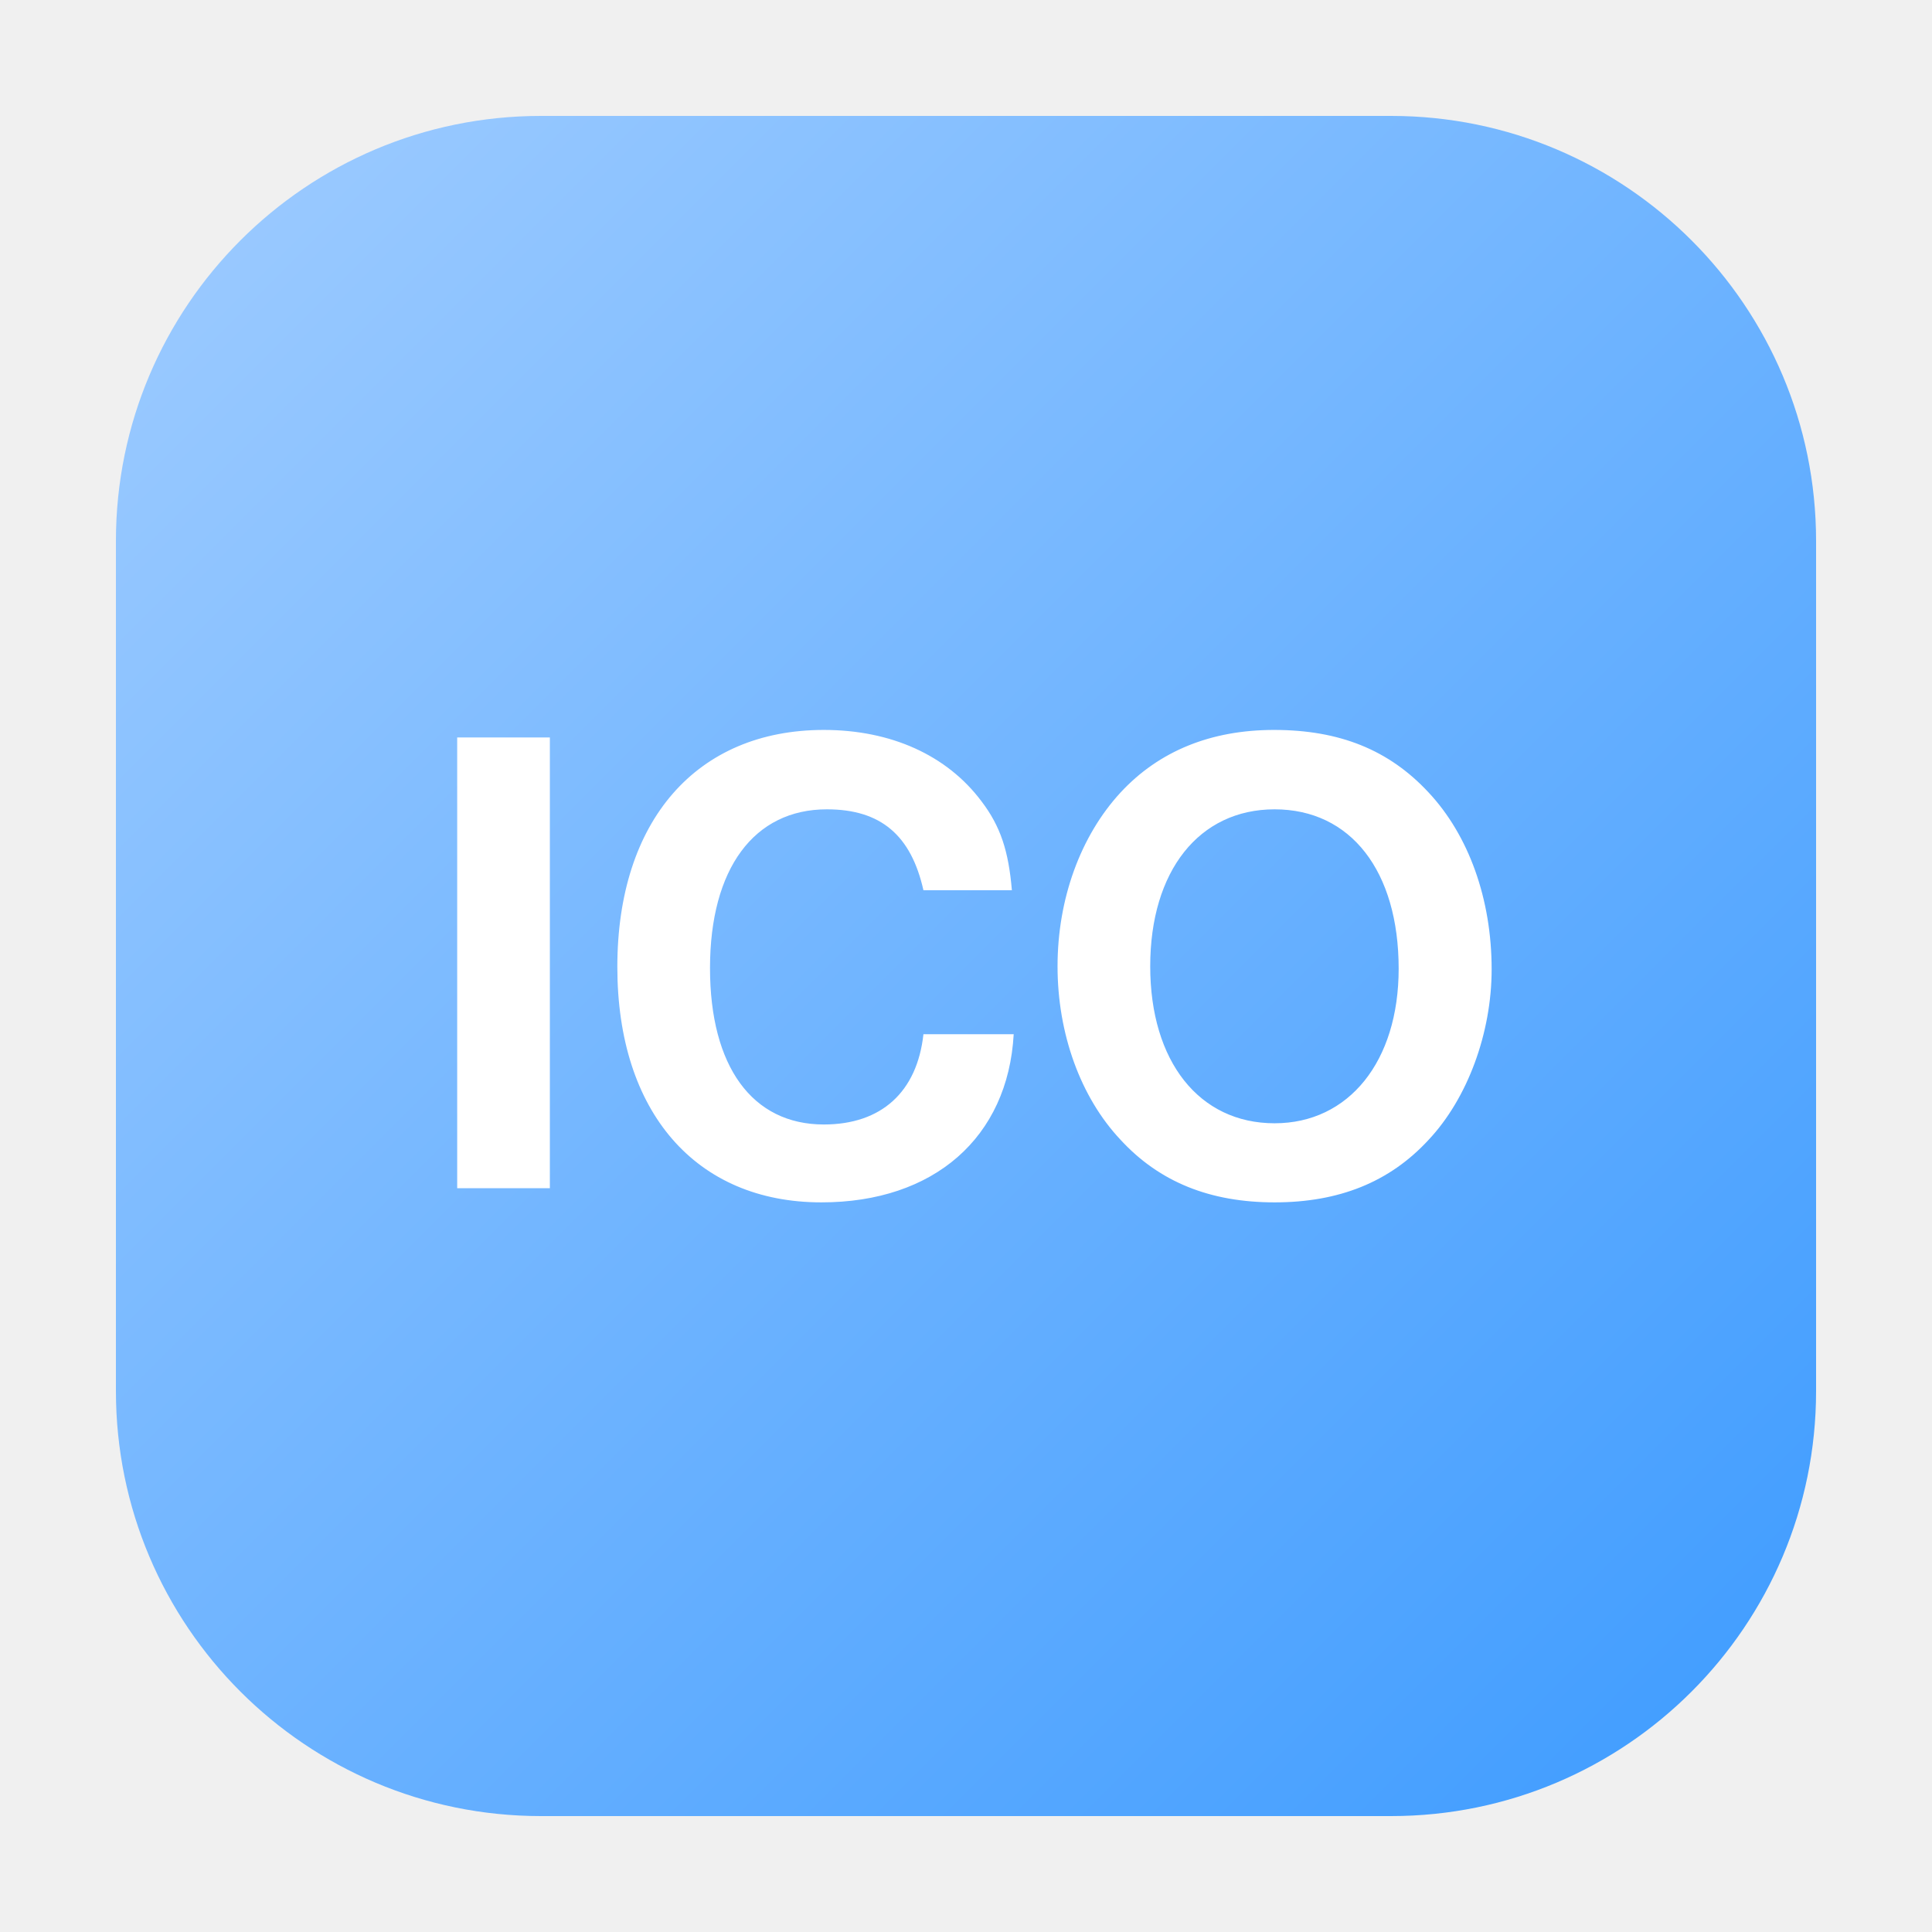
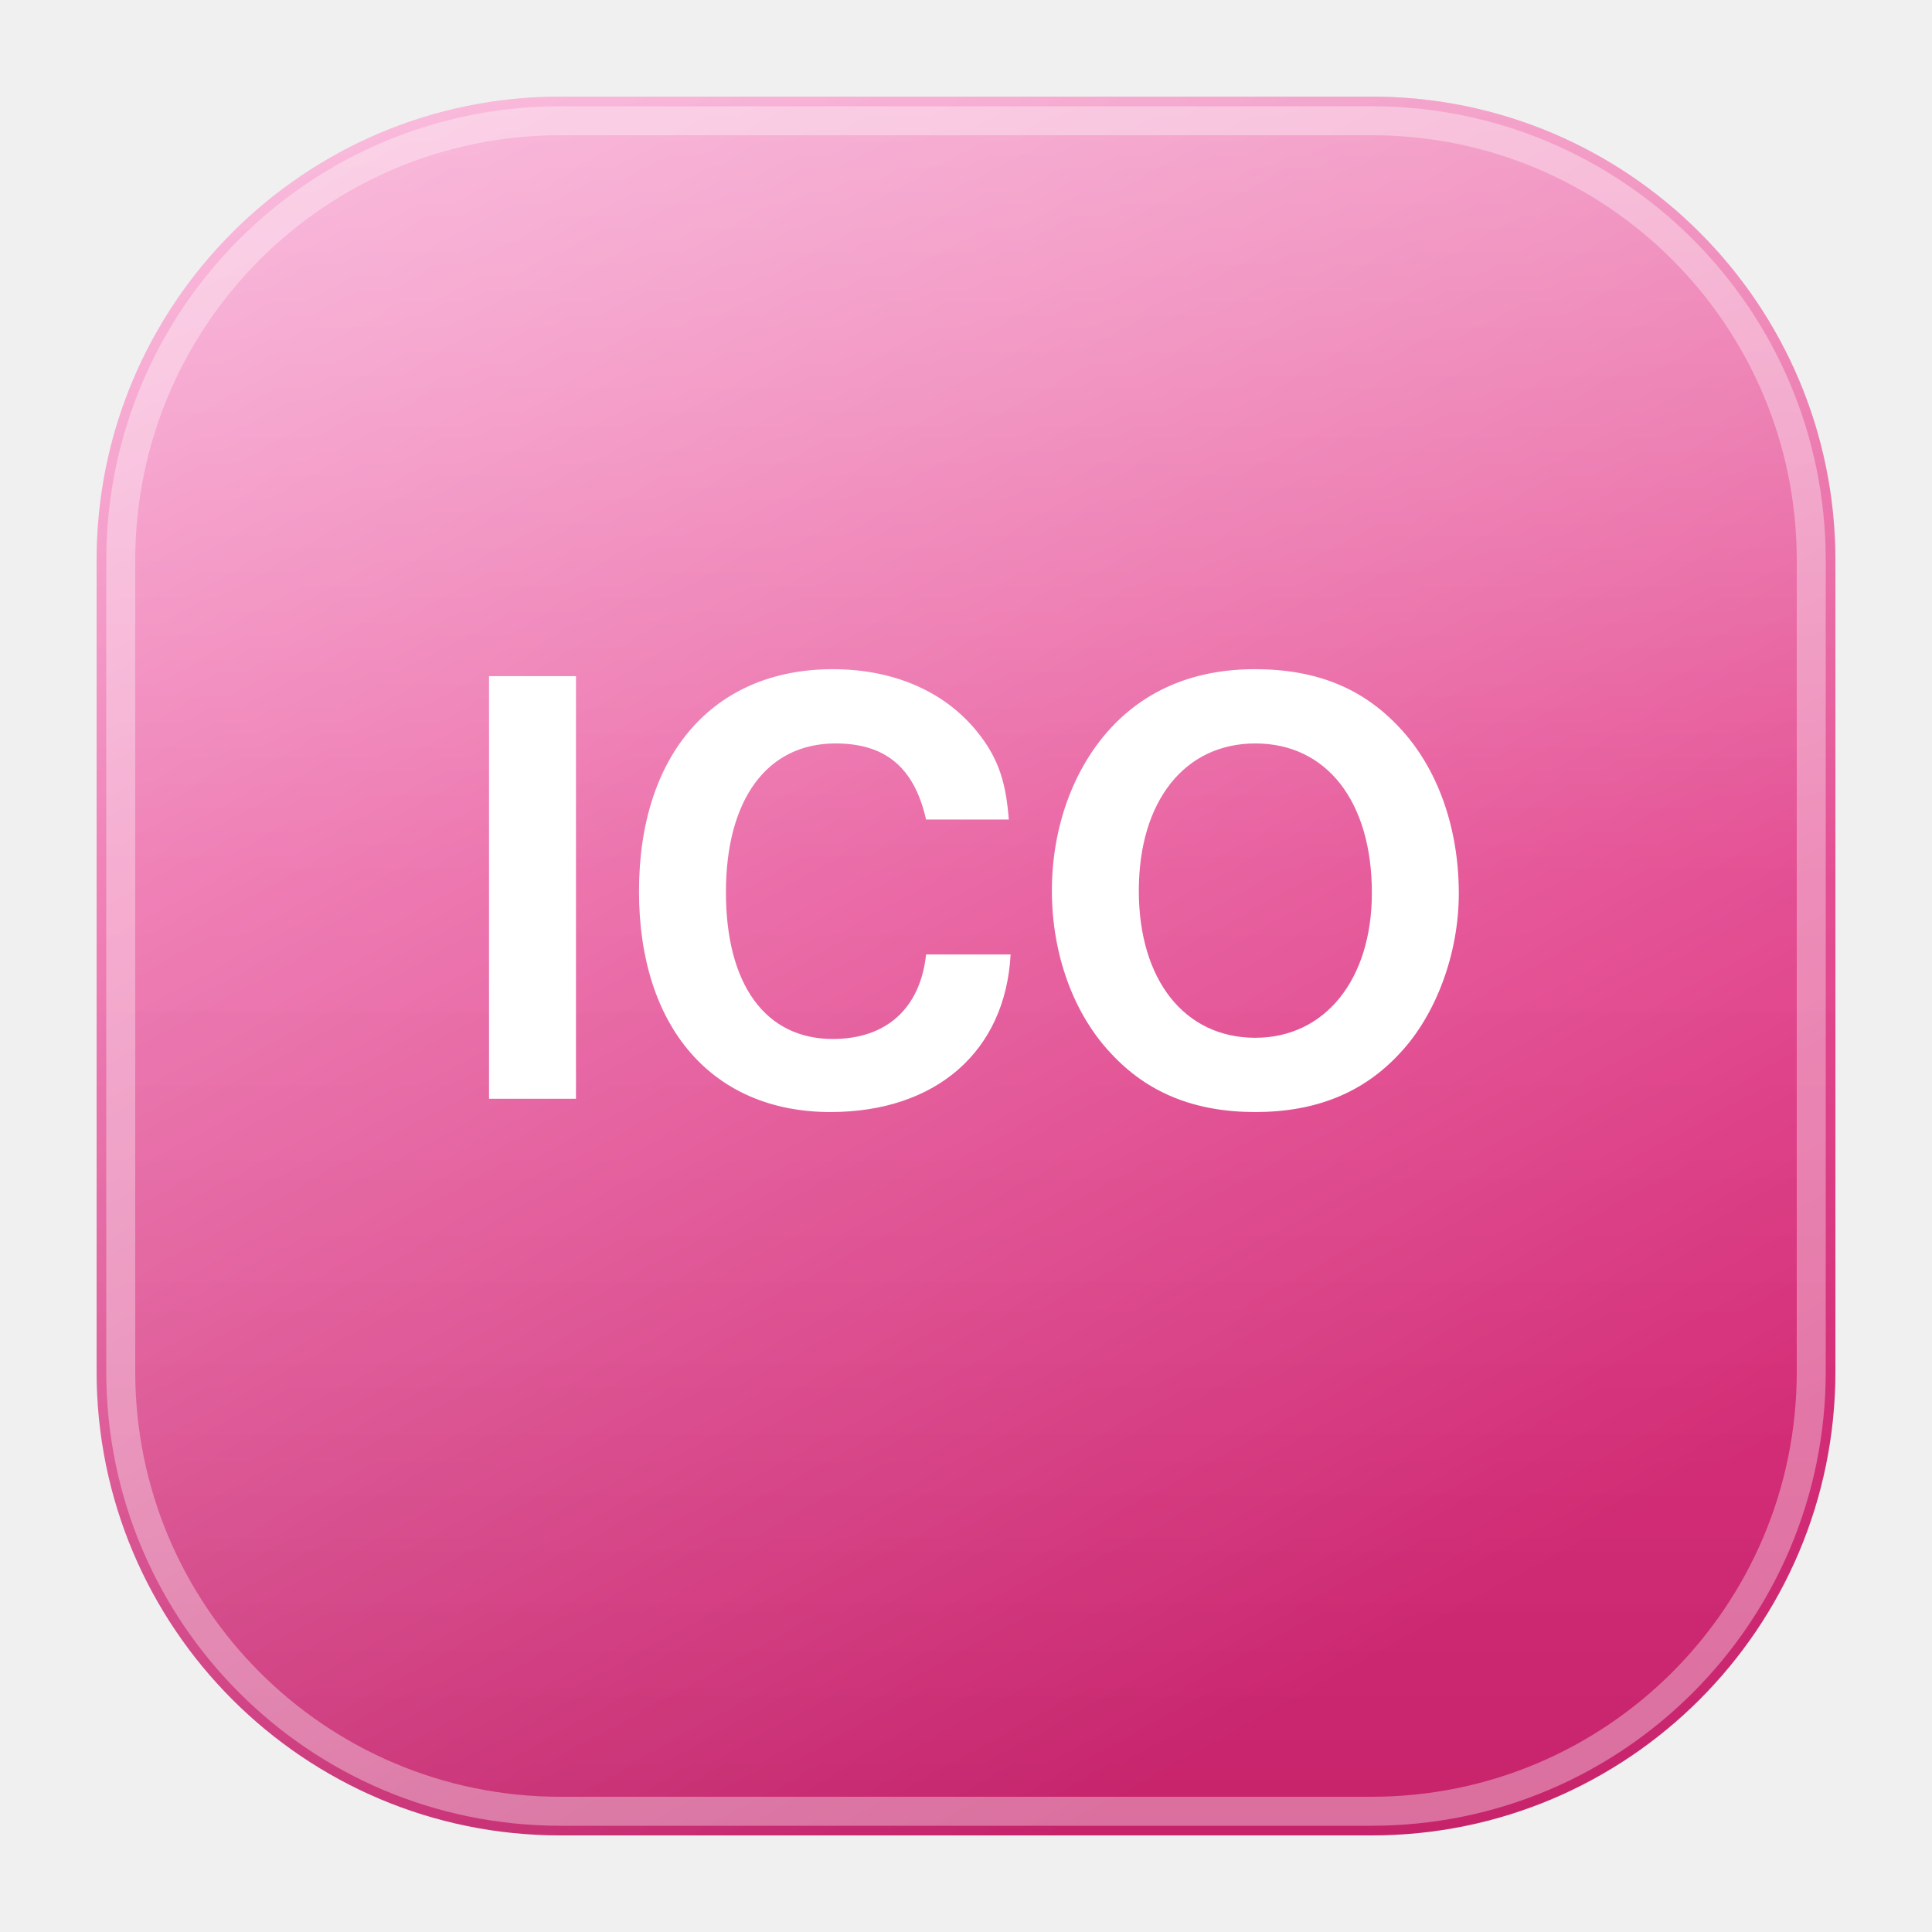
<svg xmlns="http://www.w3.org/2000/svg" viewBox="0 0 100 100">
  <defs>
-     <linearGradient id="g" x1="0" y1="0" x2="1" y2="1">
-       <stop offset="0" stop-color="#9FCCFF" />
-       <stop offset="1" stop-color="#3D9BFF" />
+     <linearGradient id="g" x1="0" y1="0" x2="0.55" y2="1">
+       <stop offset="0" stop-color="#F9A8D4" />
+       <stop offset="1" stop-color="#DB2777" />
+     </linearGradient>
+     <linearGradient id="s" x1="0" y1="0" x2="0" y2="1">
+       <stop offset="0" stop-color="#ffffff" stop-opacity="0.30" />
+       <stop offset="0.45" stop-color="#ffffff" stop-opacity="0.05" />
+       <stop offset="1" stop-color="#000000" stop-opacity="0.10" />
    </linearGradient>
  </defs>
-   <rect x="6" y="6" width="88" height="88" rx="22" fill="url(#g)" />
-   <text x="50" y="61.5" text-anchor="middle" font-family="Helvetica, Arial, sans-serif" font-weight="700" font-size="32" fill="#ffffff">ICO</text>
+   <rect x="5" y="5" width="90" height="90" rx="24" fill="url(#g)" />
+   <rect x="5" y="5" width="90" height="90" rx="24" fill="url(#s)" />
+   <rect x="6.25" y="6.25" width="87.5" height="87.5" rx="22.75" fill="none" stroke="#ffffff" stroke-opacity="0.35" stroke-width="1.5" />
+   <text x="50" y="50" text-anchor="middle" dominant-baseline="central" font-family="Helvetica, Arial, sans-serif" font-weight="700" font-size="30" fill="#ffffff">ICO</text>
</svg>
